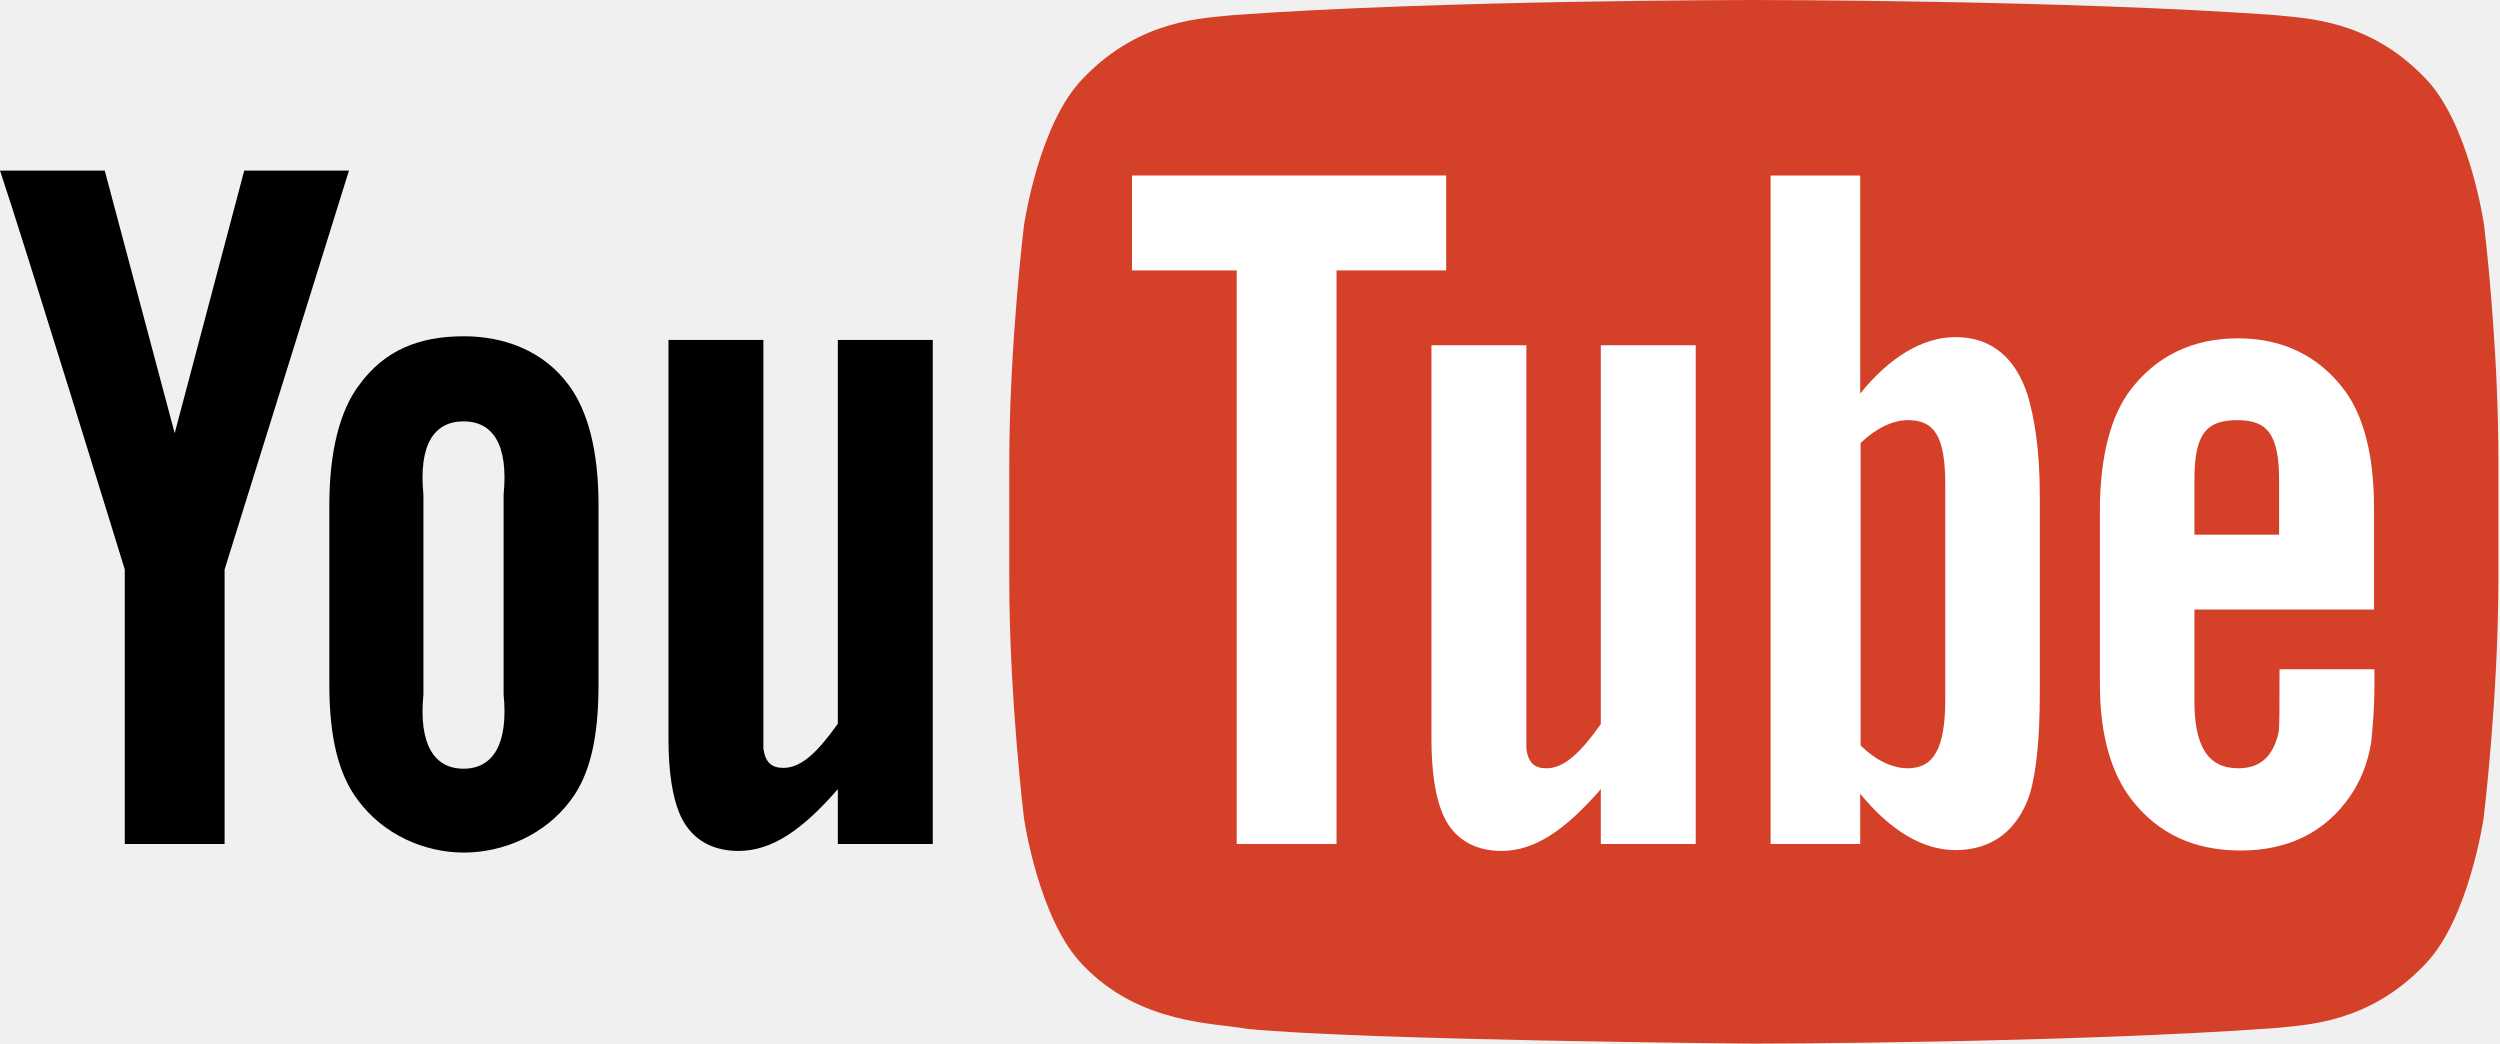
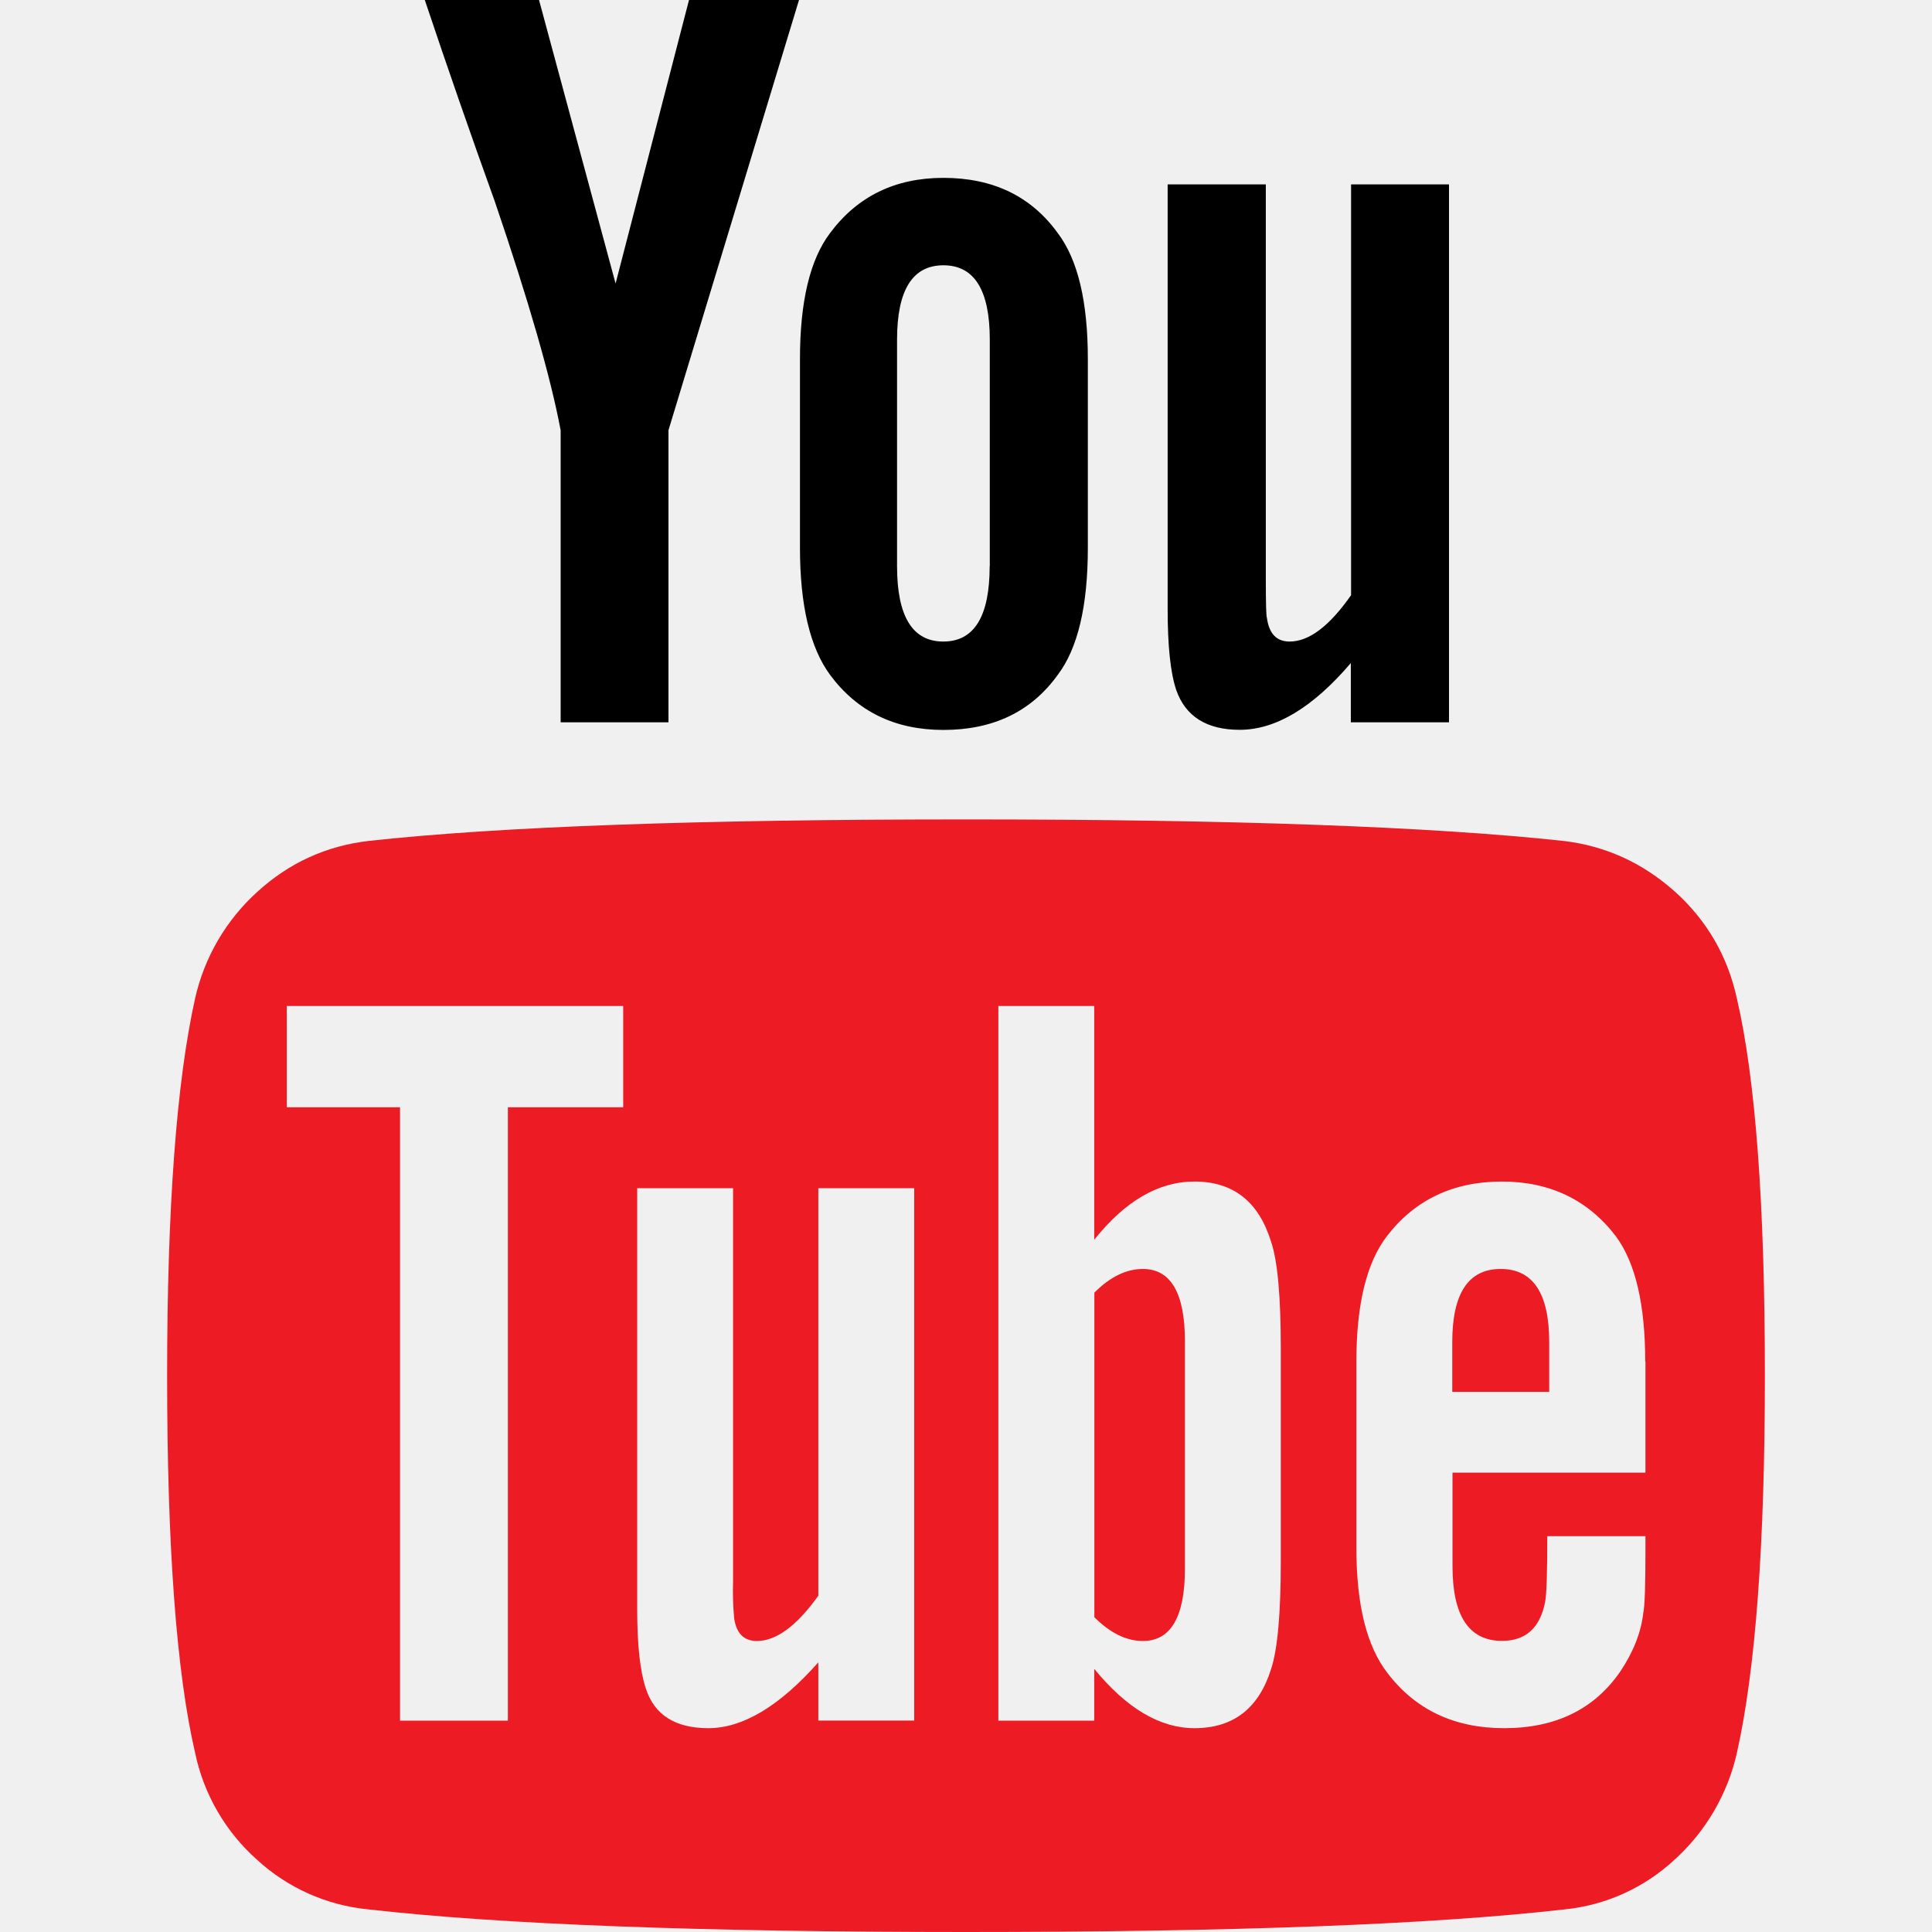
- <svg xmlns="http://www.w3.org/2000/svg" t="1763467450909" class="icon" viewBox="0 0 2453 1024" version="1.1" p-id="24766" width="479.102" height="200">
-   <path d="M2437.369 220.776s-14.451-100.353-58.205-144.508C2323.77 18.465 2261.149 18.064 2232.649 14.852 2028.331 0 1721.653 0 1721.653 0h-0.803s-306.678 0-511.398 14.852c-28.5 3.211-90.719 3.613-146.515 61.817-43.754 44.155-58.205 144.508-58.205 144.508s-14.451 117.613-14.451 235.628v110.388c0 117.613 14.451 235.628 14.451 235.628s14.451 100.353 58.205 144.508c55.395 57.803 128.452 56.198 160.966 62.219 116.811 11.24 496.947 14.451 496.947 14.451s307.08-0.401 511.398-15.254c28.5-3.211 90.719-3.613 146.515-61.817 43.754-44.155 58.205-144.508 58.205-144.508s14.451-117.613 14.451-235.628v-110.388c0.401-118.015-14.049-235.628-14.049-235.628" fill="#D54029" p-id="24767" />
-   <path d="M915.218 828.111h-93.127v-53.789C786.766 814.865 757.062 834.935 724.547 834.935c-28.5 0-48.571-13.648-58.205-37.733-6.021-14.852-10.437-38.134-10.437-71.853V333.573h93.127V734.583c2.007 13.648 8.028 18.866 19.669 18.866 17.662 0 33.719-15.655 53.388-43.352V333.573H915.218v494.539M587.265 495.341c0-52.986-10.437-92.325-29.303-117.613-24.887-33.719-63.423-47.768-102.761-47.768-44.155 0-77.874 13.648-102.761 47.768-18.866 24.887-29.303 65.029-29.303 118.015v175.818c0 52.585 9.232 88.712 28.099 113.599 24.887 33.719 65.029 51.381 103.966 51.381s79.881-17.662 104.768-51.381c18.866-24.887 27.296-61.015 27.296-113.599v-176.22m-93.127 185.853c4.817 48.972-10.437 73.057-39.338 73.057-28.902 0-44.155-24.085-39.338-73.057v-195.889c-4.817-48.972 10.437-71.853 39.338-71.853 28.902 0 44.155 22.88 39.338 71.853v195.889zM220.375 558.764v269.347H122.43v-269.347S20.873 228.804 0 167.388h102.761l68.641 257.706 68.24-257.706h102.761l-122.029 391.376" fill="" p-id="24768" />
-   <path d="M2329.389 598.103v-99.951c0-52.183-10.437-90.318-28.902-115.205-24.887-33.317-60.212-50.979-104.367-50.979-45.359 0-80.684 17.662-105.973 50.979-18.866 24.887-29.704 65.029-29.704 117.212v171.403c0 51.782 12.042 88.31 30.909 112.797 25.69 33.317 61.015 50.176 107.177 50.176s82.691-17.662 107.177-52.986c10.838-15.655 17.662-33.317 20.873-52.986 0.803-8.831 3.211-28.902 3.211-57.803v-14.049h-93.127c0 35.726 0 56.599-0.803 61.416-5.218 23.683-17.662 35.726-39.74 35.726-30.507 0-43.352-22.88-42.951-67.838V598.103h176.22m-176.22-127.649c0-45.761 12.444-58.205 42.148-58.205 29.303 0 40.944 13.648 40.944 59.007v53.388h-83.092v-54.191zM1918.746 330.763c-32.514 0-65.029 20.071-93.529 55.395V172.205h-87.909v655.906h87.909V778.738c29.704 36.528 61.817 55.395 93.529 55.395 35.324 0 61.015-18.866 73.057-55.395 6.021-20.873 9.634-52.585 9.634-97.944v-195.889c0-46.162-6.021-77.874-12.042-97.543-11.641-36.127-35.324-56.599-70.648-56.599m-10.035 355.249c0 48.972-11.641 67.838-36.93 67.838-14.451 0-31.31-7.627-46.162-22.479v-296.643c14.852-14.451 31.711-22.479 46.162-22.479 25.69 0 36.93 14.451 36.93 63.423v210.339zM1663.849 828.111h-93.127v-53.789C1535.398 814.865 1505.693 834.935 1473.179 834.935c-28.5 0-48.571-13.648-58.205-37.733-6.021-14.852-10.437-38.134-10.437-71.853V338.791h93.127v396.193c2.007 13.648 8.028 18.866 19.669 18.866 17.662 0 33.719-15.655 53.388-43.352V338.791h93.127v489.32" fill="#FFFFFF" p-id="24769" />
-   <path d="M1311.41 828.111h-97.944V265.333h-102.761V172.205h308.284v93.127h-107.578v562.779" fill="#FFFFFF" p-id="24770" />
+ <svg xmlns="http://www.w3.org/2000/svg" t="1763479937695" class="icon" viewBox="0 0 1024 1024" version="1.1" p-id="8817" width="200" height="200">
+   <path d="M365.184 0h58.304L354.304 228.032v154.816h-57.152V228.032c-5.312-28.224-16.96-68.608-34.88-121.216A4994.752 4994.752 0 0 1 225.152 0h60.544l40.576 150.272L365.184 0z m195.392 123.456c-14.08-19.456-34.304-29.184-60.544-29.184-25.536 0-45.504 9.728-60.032 29.184-10.688 14.08-16 36.352-16 66.816v100.032c0 30.464 5.312 52.992 16 67.456 14.464 19.456 34.496 29.12 60.032 29.12 26.304 0 46.528-9.664 60.544-29.12 10.688-14.08 16-36.544 16-67.456V190.272c0-30.464-5.312-52.736-16-66.816z m-36.032 176.576c0 26.688-8.192 40-24.576 40s-24.512-13.376-24.512-40V180.032c0-26.304 8.192-39.424 24.576-39.424s24.576 13.184 24.576 39.424v120zM768 97.728v285.12h-52.032v-31.424c-20.16 23.616-39.808 35.392-58.88 35.392-17.472 0-28.736-7.04-33.664-21.12-3.072-9.152-4.544-23.424-4.544-42.88V97.728h52.032v209.728c0 12.544 0.192 19.2 0.576 20.032 1.152 8.384 5.12 12.544 12.032 12.544 10.304 0 21.12-8.192 32.576-24.576V97.728H768z" p-id="8818" />
+   <path d="M821.12 711.424v26.304h-51.392v-26.304c0-25.92 8.512-38.848 25.664-38.848s25.728 12.928 25.728 38.848z m-215.36-38.848c-8.832 0-17.344 4.16-25.728 12.544v172.032c8.384 8.384 16.96 12.608 25.728 12.608 14.784 0 22.272-12.8 22.272-38.336v-120.576c0-25.472-7.488-38.272-22.272-38.272z m329.664 56.576c0 89.152-4.928 155.84-14.848 200a108.544 108.544 0 0 1-33.152 56.64 100.16 100.16 0 0 1-58.304 26.24C759.04 1020.032 653.376 1024 512 1024c-141.312 0-247.04-4.032-317.184-12.032a101.44 101.44 0 0 1-58.56-26.24 104.192 104.192 0 0 1-32.832-56.64c-9.92-42.624-14.848-109.312-14.848-200 0-89.152 4.992-155.776 14.848-200a108.16 108.16 0 0 1 33.152-56.576c16.768-15.232 36.352-24.192 58.88-26.816C265.152 438.08 370.688 434.304 512 434.304c141.376 0 247.04 3.84 317.12 11.456 22.144 2.688 41.6 11.648 58.624 26.816 16.896 15.232 27.904 34.112 32.832 56.576 9.92 42.688 14.848 109.376 14.848 200zM330.304 533.184H152v53.696h60.032v325.12h57.152V586.88h61.12v-53.696z m154.24 96.576h-50.816v216c-11.456 16-22.272 24-32.576 24-6.848 0-10.88-4.032-12.032-12.032a159.808 159.808 0 0 1-0.576-20.032V629.76h-50.816v223.36c0 18.688 1.536 32.64 4.544 41.728 4.544 14.08 15.616 21.12 33.152 21.12 18.304 0 37.696-11.648 58.304-34.88v30.848h50.816V629.76z m194.304 85.12c0-27.84-1.728-46.656-5.12-56.64-6.528-21.312-20.032-32-40.64-32-19.008 0-36.736 10.304-53.12 30.848V533.184h-50.816v378.816h50.816v-27.456c17.152 20.928 34.88 31.424 53.12 31.424 20.608 0 34.112-10.496 40.64-31.424 3.392-10.304 5.12-29.312 5.12-57.152V714.88z m193.152 6.848c0-30.144-5.12-52.224-15.424-66.304-14.784-19.456-35.072-29.184-60.544-29.184-25.856 0-46.272 9.728-61.12 29.184-10.688 14.08-16 36.16-16 66.304v98.816c0 30.08 5.504 52.16 16.576 66.304 14.784 19.392 35.456 29.12 61.696 29.12 27.456 0 48-10.112 61.76-30.272 6.848-10.304 10.88-20.608 12.032-30.848 0.768-3.456 1.152-14.528 1.152-33.152v-7.488h-52.032c0 19.52-0.384 31.104-1.152 34.88-2.688 13.76-10.304 20.608-22.848 20.608-17.472 0-26.24-13.184-26.24-39.488v-49.664h102.272v-58.816z" fill="#ED1C24" p-id="8819" />
</svg>
